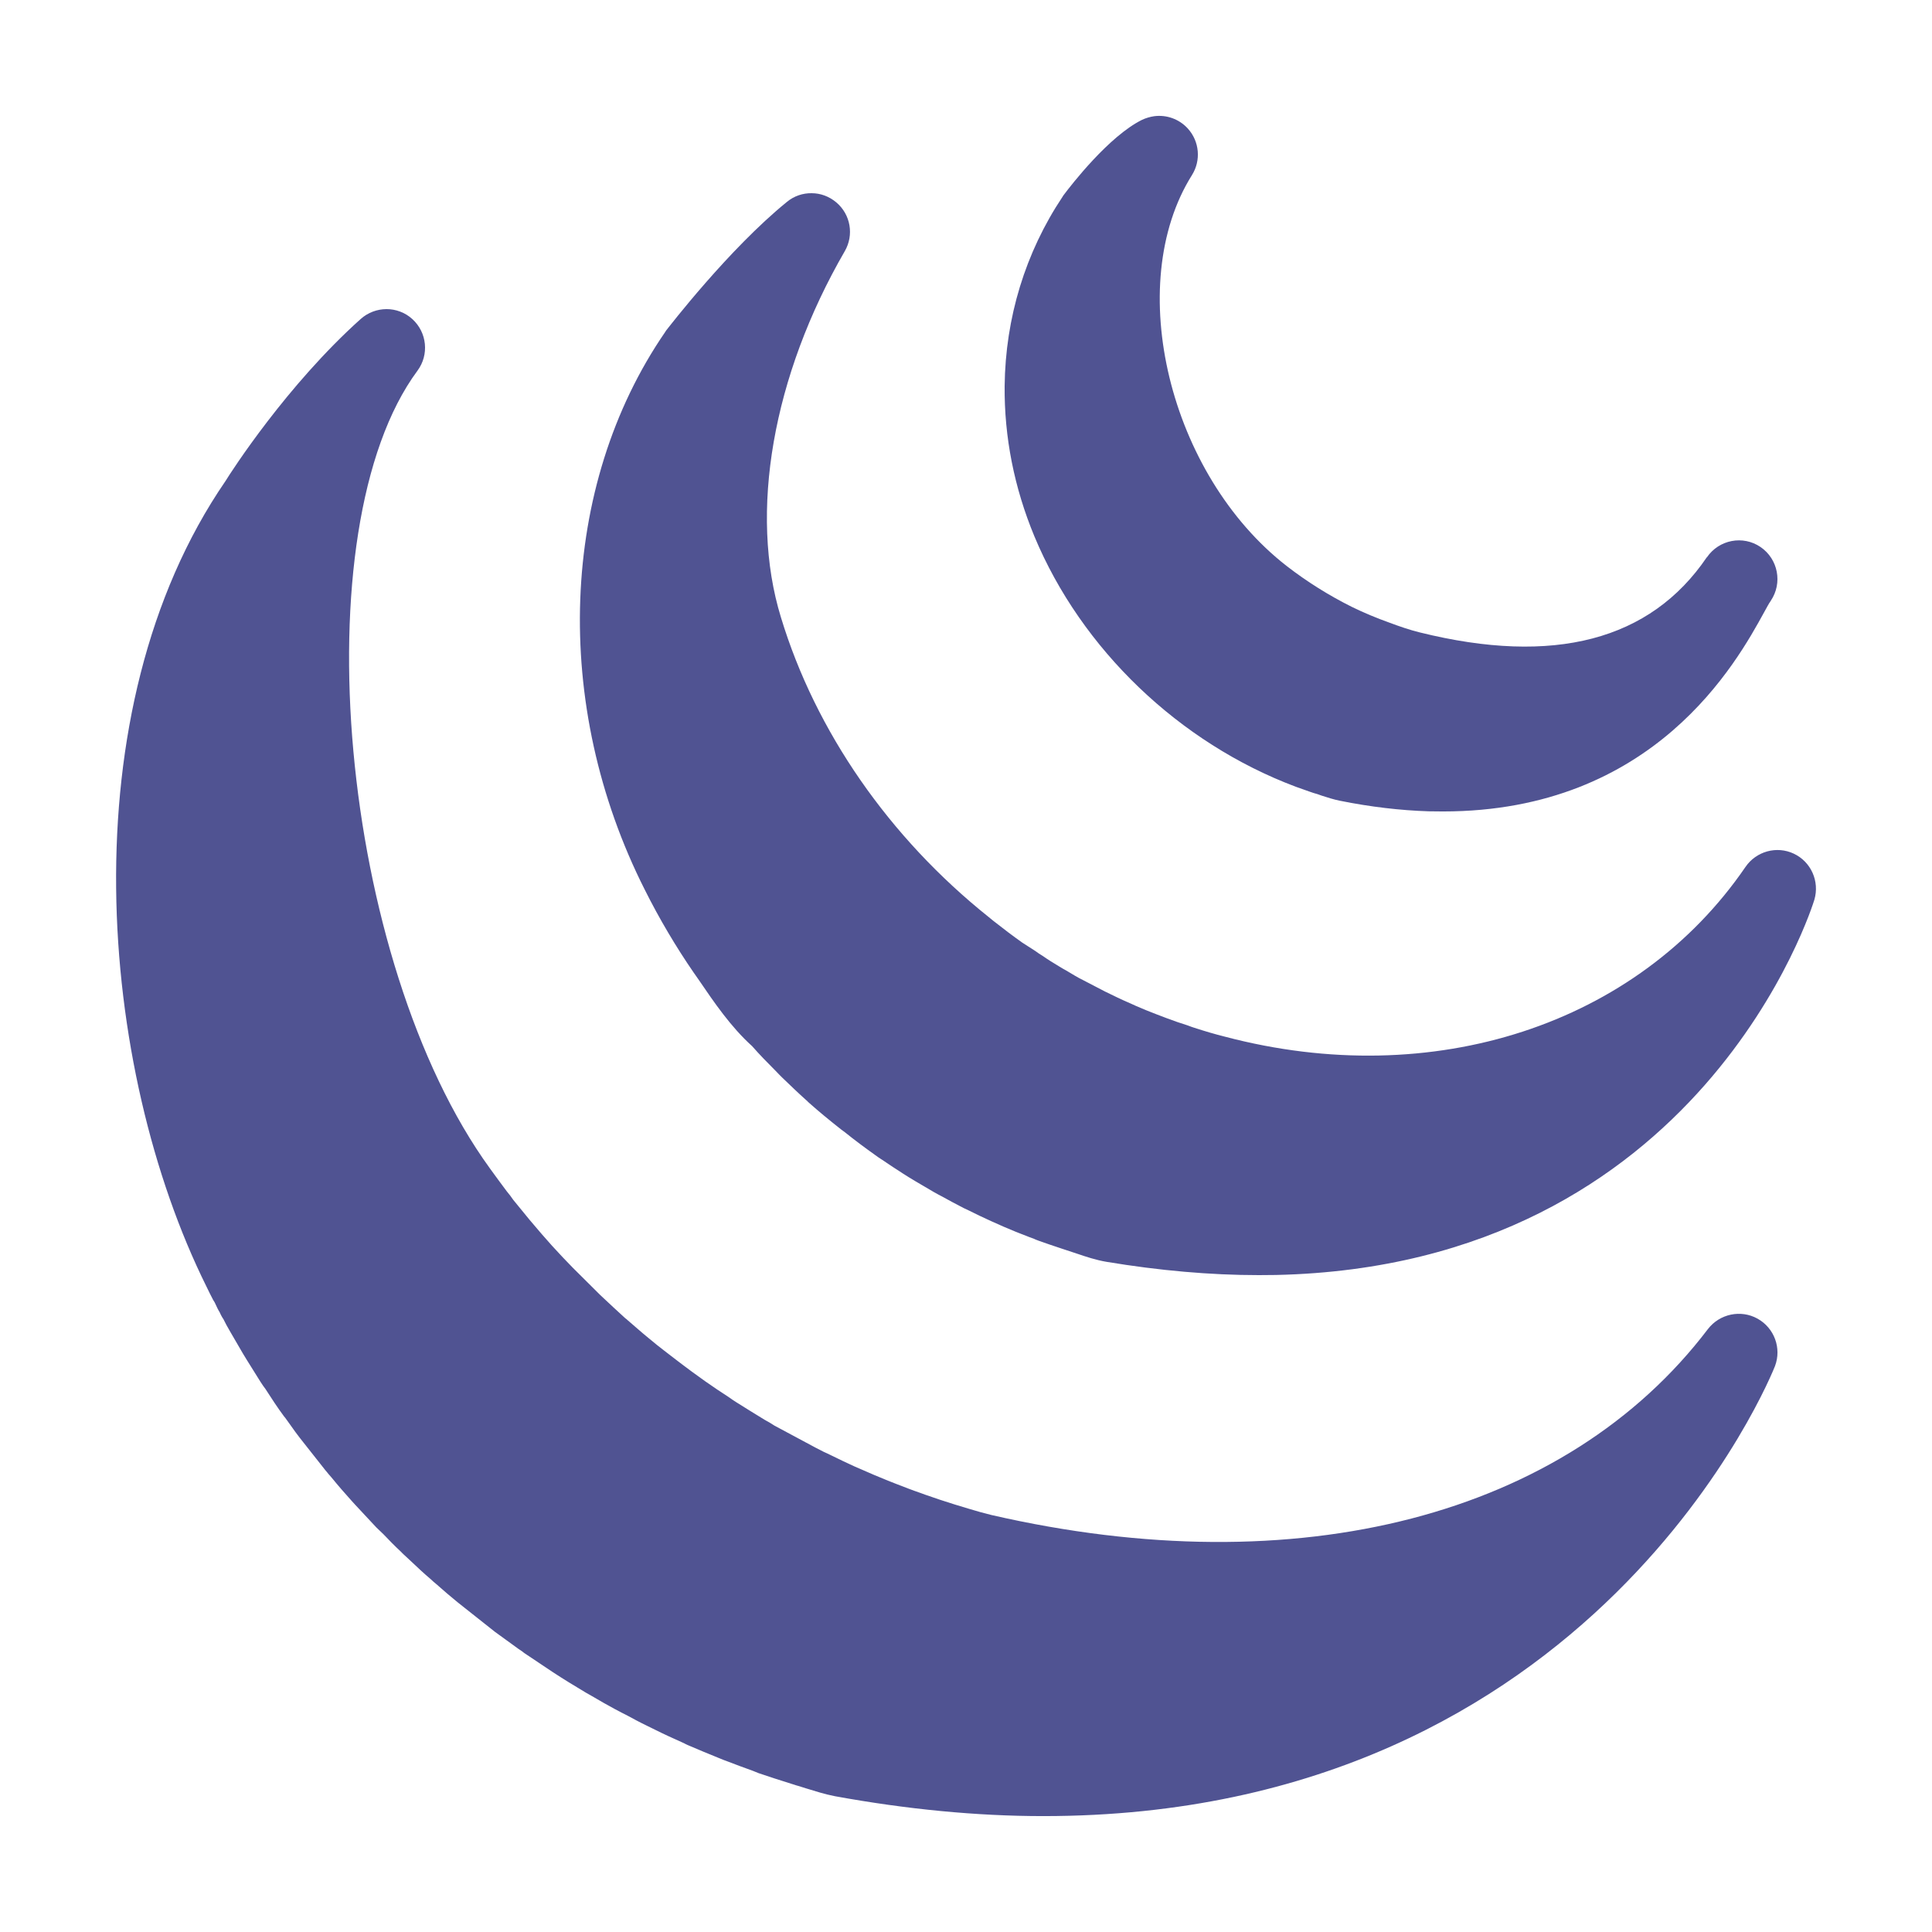
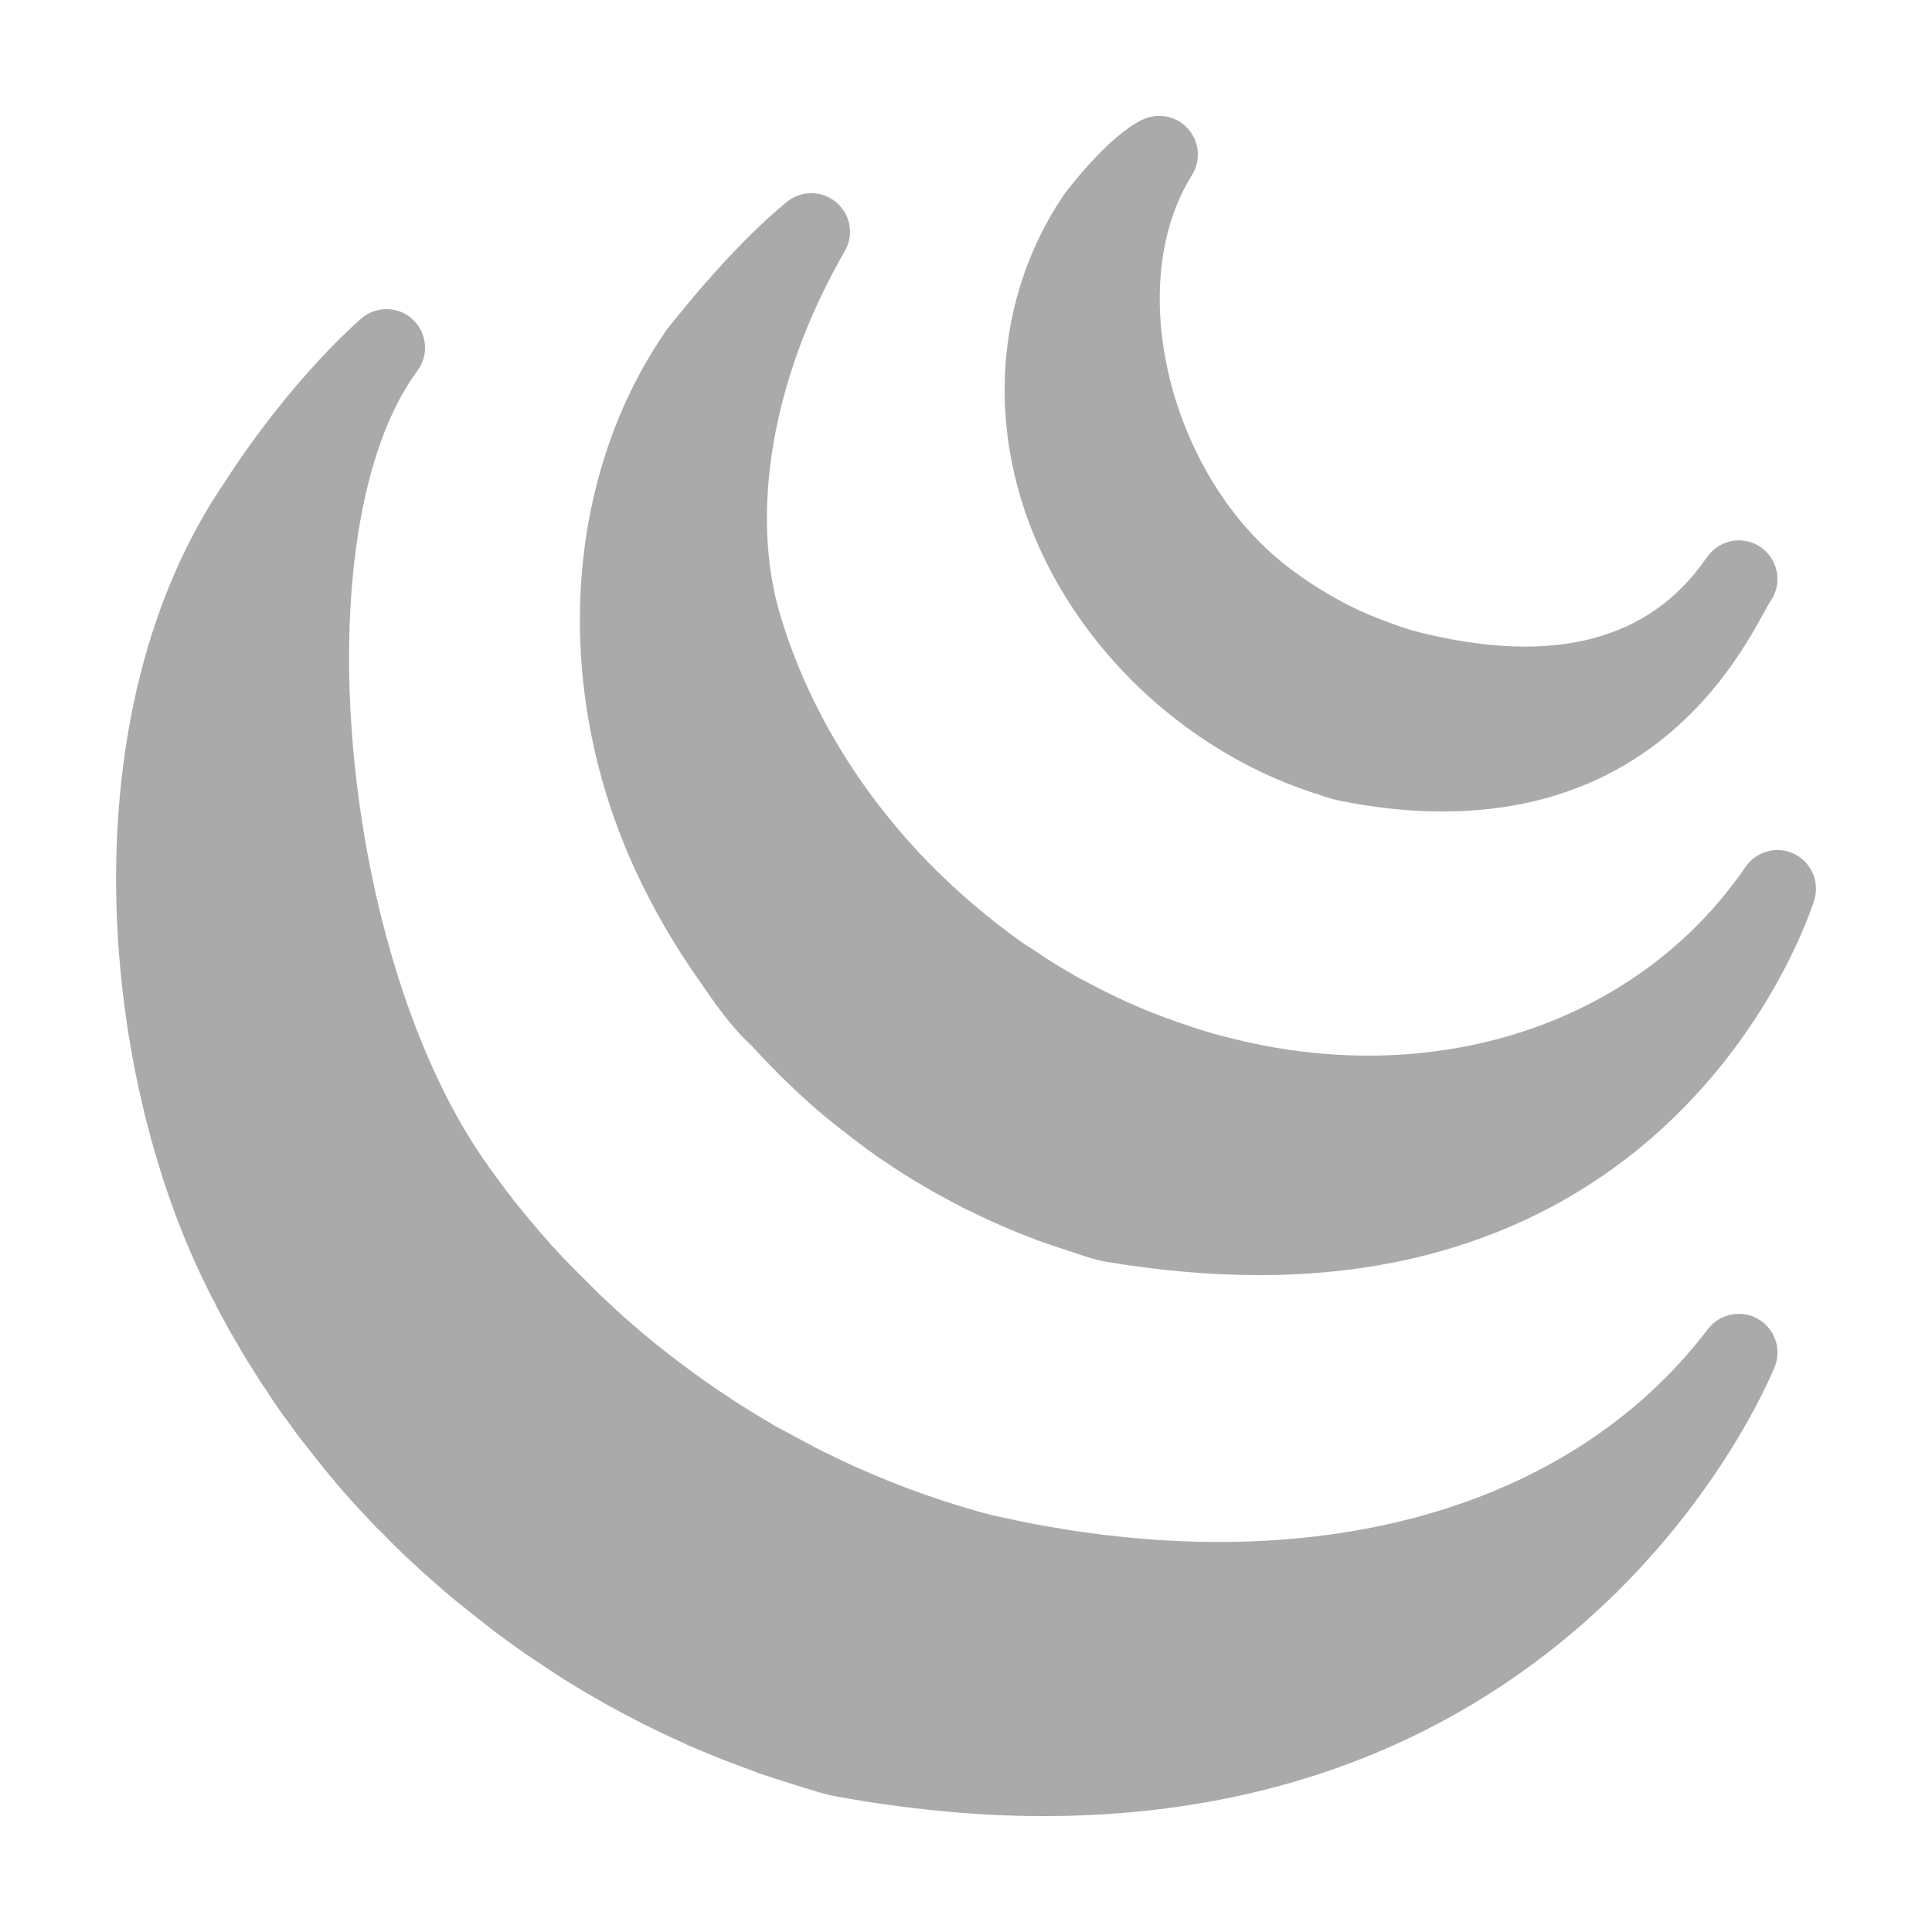
<svg xmlns="http://www.w3.org/2000/svg" x="0px" y="0px" width="100" height="100" viewBox="0 0 172 172" style=" fill:#000000;">
  <g fill="none" fill-rule="nonzero" stroke="none" stroke-width="1" stroke-linecap="butt" stroke-linejoin="miter" stroke-miterlimit="10" stroke-dasharray="" stroke-dashoffset="0" font-family="none" font-weight="none" font-size="none" text-anchor="none" style="mix-blend-mode: normal">
    <path d="M0,172v-172h172v172z" fill="none" />
-     <g fill="#505392">
+     <g fill="#aaaaaa">
      <path d="M102.743,10.347c-0.363,0.054 -0.726,0.161 -1.075,0.323c-2.956,1.465 -6.316,5.818 -6.961,6.678c-0.04,0.054 -0.081,0.107 -0.107,0.161c-3.319,4.972 -5.093,10.79 -5.16,16.851c-0.04,4.542 0.847,9.043 2.647,13.384c4.192,10.065 12.9,18.396 23.26,22.293c0.349,0.121 0.685,0.242 1.29,0.457c0.054,0.027 0.564,0.188 0.645,0.202l0.376,0.134c0.537,0.175 1.088,0.349 1.626,0.457c2.728,0.551 5.388,0.86 7.888,0.941c0.43,0 0.86,0.013 1.29,0.013c18.853,0 26.163,-13.303 28.595,-17.738c0.242,-0.43 0.417,-0.779 0.578,-0.994c0,-0.013 0,-0.013 0.013,-0.027c1.062,-1.572 0.658,-3.709 -0.914,-4.784c-1.559,-1.062 -3.695,-0.658 -4.77,0.914h-0.013c-5.026,7.404 -13.626,9.648 -25.545,6.692c-0.887,-0.215 -1.854,-0.551 -2.714,-0.873c-1.129,-0.403 -2.257,-0.873 -3.306,-1.384c-2.083,-1.035 -4.045,-2.271 -5.818,-3.642c-10.481,-8.13 -14.58,-25.047 -8.452,-34.817c0.82,-1.303 0.672,-2.997 -0.363,-4.139c-0.779,-0.86 -1.908,-1.25 -3.01,-1.102zM72.267,17.2c-0.779,-0.013 -1.572,0.242 -2.217,0.779c-5.2,4.233 -10.522,11.167 -10.75,11.449c-0.027,0.054 -0.054,0.094 -0.094,0.148c-9.406,13.693 -10.118,33.177 -1.801,49.638c1.303,2.607 2.782,5.093 4.354,7.377l0.47,0.672c1.33,1.948 2.822,4.152 4.73,5.872c0.658,0.752 1.371,1.478 2.069,2.177l0.336,0.349l0.282,0.282c0.712,0.685 1.438,1.384 2.19,2.056h0.013c0.054,0.081 0.134,0.134 0.202,0.202c0.847,0.752 1.707,1.465 2.849,2.365l0.309,0.228c0.887,0.712 1.787,1.384 2.714,2.042c0.094,0.067 0.188,0.134 0.282,0.202c0.323,0.215 0.645,0.417 0.968,0.645l0.323,0.215l0.376,0.242c0.685,0.457 1.357,0.873 2.311,1.424c0.618,0.376 1.277,0.752 1.707,0.968c0.188,0.107 0.39,0.215 0.86,0.47l1.048,0.551c0.054,0.027 0.296,0.134 0.349,0.161c0.685,0.349 1.397,0.685 2.11,1.008l1.088,0.484c0.712,0.309 1.438,0.605 2.325,0.941l0.403,0.148c0.027,0.027 0.363,0.148 0.39,0.161c0.645,0.228 1.303,0.457 1.962,0.672l1.505,0.497c0.752,0.255 1.626,0.551 2.58,0.712c4.69,0.779 9.245,1.183 13.558,1.183c0.511,0 1.021,-0.013 1.518,-0.013c37.974,-0.833 47.851,-33.097 47.945,-33.419c0.47,-1.626 -0.296,-3.359 -1.827,-4.085c-1.532,-0.726 -3.359,-0.215 -4.313,1.183c-9.621,14.056 -27.816,19.995 -46.346,15.104c-0.86,-0.215 -1.693,-0.457 -2.728,-0.793c-0.175,-0.054 -0.323,-0.107 -0.605,-0.215c-0.605,-0.188 -1.196,-0.39 -1.868,-0.645l-0.954,-0.363c-0.551,-0.215 -1.102,-0.43 -1.774,-0.726l-0.443,-0.202c-0.82,-0.349 -1.613,-0.739 -2.325,-1.088l-1.962,-1.021c-0.443,-0.215 -0.833,-0.457 -1.438,-0.82l-0.336,-0.188l-0.336,-0.202c-0.497,-0.296 -0.994,-0.605 -1.451,-0.927l-0.323,-0.202c-0.027,-0.013 -0.296,-0.202 -0.323,-0.228c-0.403,-0.255 -0.793,-0.511 -1.169,-0.752c-0.833,-0.591 -1.653,-1.209 -2.607,-1.962l-0.376,-0.309c-8.869,-7.082 -15.426,-16.542 -18.503,-26.687c-2.862,-9.312 -0.739,-21.5 5.684,-32.599c0.833,-1.438 0.524,-3.265 -0.752,-4.34c-0.632,-0.537 -1.411,-0.82 -2.19,-0.82zM34.413,27.52c-0.82,0 -1.653,0.296 -2.311,0.887c-6.571,5.899 -11.489,13.545 -12.027,14.418c-14.056,20.465 -11.341,52.272 -1.693,71.716c0.188,0.403 0.39,0.793 0.591,1.183l0.134,0.215c0.175,0.39 0.376,0.793 0.443,0.873c0.107,0.255 0.269,0.537 0.336,0.618c0.161,0.336 0.323,0.632 0.618,1.142l1.102,1.895c0.161,0.255 0.323,0.524 0.376,0.618c0.215,0.349 0.443,0.712 0.672,1.075l0.537,0.86c0.161,0.255 0.323,0.484 0.43,0.618c0.537,0.833 1.075,1.666 1.666,2.459c0.027,0.04 0.054,0.067 0.081,0.094l0.215,0.296c0.484,0.699 0.981,1.371 1.424,1.922l1.962,2.486c0.027,0.027 0.242,0.282 0.255,0.309l0.282,0.323c0.591,0.726 1.223,1.451 1.854,2.15c0.094,0.107 0.188,0.202 0.282,0.309c0.605,0.658 1.223,1.317 1.868,2.002l0.618,0.591c0.511,0.537 1.021,1.062 1.559,1.559c0,0.013 0.255,0.255 0.255,0.255l0.537,0.497c0.645,0.618 1.317,1.236 1.827,1.666c0.027,0.04 0.511,0.457 0.551,0.484c0.632,0.564 1.263,1.102 1.908,1.626l3.292,2.607c0.551,0.403 1.115,0.806 1.76,1.277c0.215,0.161 0.443,0.323 0.672,0.47c0.094,0.081 0.202,0.161 0.269,0.202l2.473,1.653c0.9,0.591 1.801,1.142 2.902,1.801l0.591,0.336c0.685,0.403 1.384,0.806 2.042,1.156c0.39,0.215 0.779,0.403 1.115,0.578c0.47,0.255 0.981,0.537 1.76,0.914c0.067,0.04 0.618,0.309 0.685,0.336c0.779,0.39 1.572,0.752 2.567,1.196c0,0.013 0.323,0.161 0.323,0.161c0.914,0.39 1.801,0.766 2.97,1.236c0.188,0.081 0.376,0.148 0.417,0.161c0.833,0.323 1.707,0.645 2.419,0.9c0.067,0.027 0.43,0.175 0.497,0.202c0.954,0.323 1.895,0.632 3.104,1.008c0.202,0.067 0.417,0.134 0.443,0.134l0.685,0.215c0.833,0.255 1.666,0.524 2.567,0.699c6.396,1.169 12.645,1.774 18.557,1.774h0.013c49.275,0 64.97,-39.654 65.132,-40.057c0.605,-1.599 -0.054,-3.4 -1.559,-4.233c-1.478,-0.82 -3.359,-0.43 -4.407,0.927c-12.645,16.649 -36.496,22.83 -63.801,16.555c-0.658,-0.161 -1.33,-0.349 -1.989,-0.551l-1.29,-0.39c-0.873,-0.269 -1.747,-0.564 -2.593,-0.86c-0.013,0 -0.403,-0.148 -0.403,-0.148c-0.752,-0.255 -1.505,-0.551 -2.163,-0.806l-0.752,-0.296c-0.833,-0.336 -1.666,-0.685 -2.473,-1.048l-0.47,-0.202c-0.726,-0.336 -1.424,-0.658 -2.123,-1.008c-0.054,-0.027 -0.605,-0.296 -0.658,-0.309c-0.484,-0.242 -0.968,-0.497 -1.586,-0.833l-2.808,-1.505c-0.282,-0.188 -0.578,-0.363 -0.86,-0.511c-0.847,-0.524 -1.72,-1.048 -2.58,-1.599c-0.202,-0.121 -0.376,-0.255 -0.712,-0.484c-0.591,-0.376 -1.169,-0.766 -2.016,-1.357l-0.336,-0.242c-0.578,-0.403 -1.142,-0.833 -1.613,-1.183c-0.296,-0.215 -0.591,-0.457 -1.075,-0.82c-0.43,-0.336 -0.86,-0.658 -1.263,-0.981l-0.752,-0.618c-0.632,-0.511 -1.223,-1.048 -1.841,-1.572c-0.081,-0.081 -0.148,-0.134 -0.242,-0.202c-0.685,-0.632 -1.384,-1.263 -2.217,-2.056l-2.432,-2.419c-0.591,-0.605 -1.183,-1.223 -1.854,-1.962c-0.618,-0.685 -1.209,-1.371 -2.002,-2.311l-1.451,-1.774c-0.175,-0.255 -0.363,-0.511 -0.591,-0.779c-0.497,-0.672 -0.994,-1.33 -1.492,-2.029c-13.384,-18.436 -16.878,-56.921 -6.45,-71.017c1.048,-1.411 0.86,-3.4 -0.457,-4.596c-0.645,-0.591 -1.478,-0.887 -2.298,-0.887z" />
    </g>
  </g>
</svg>
